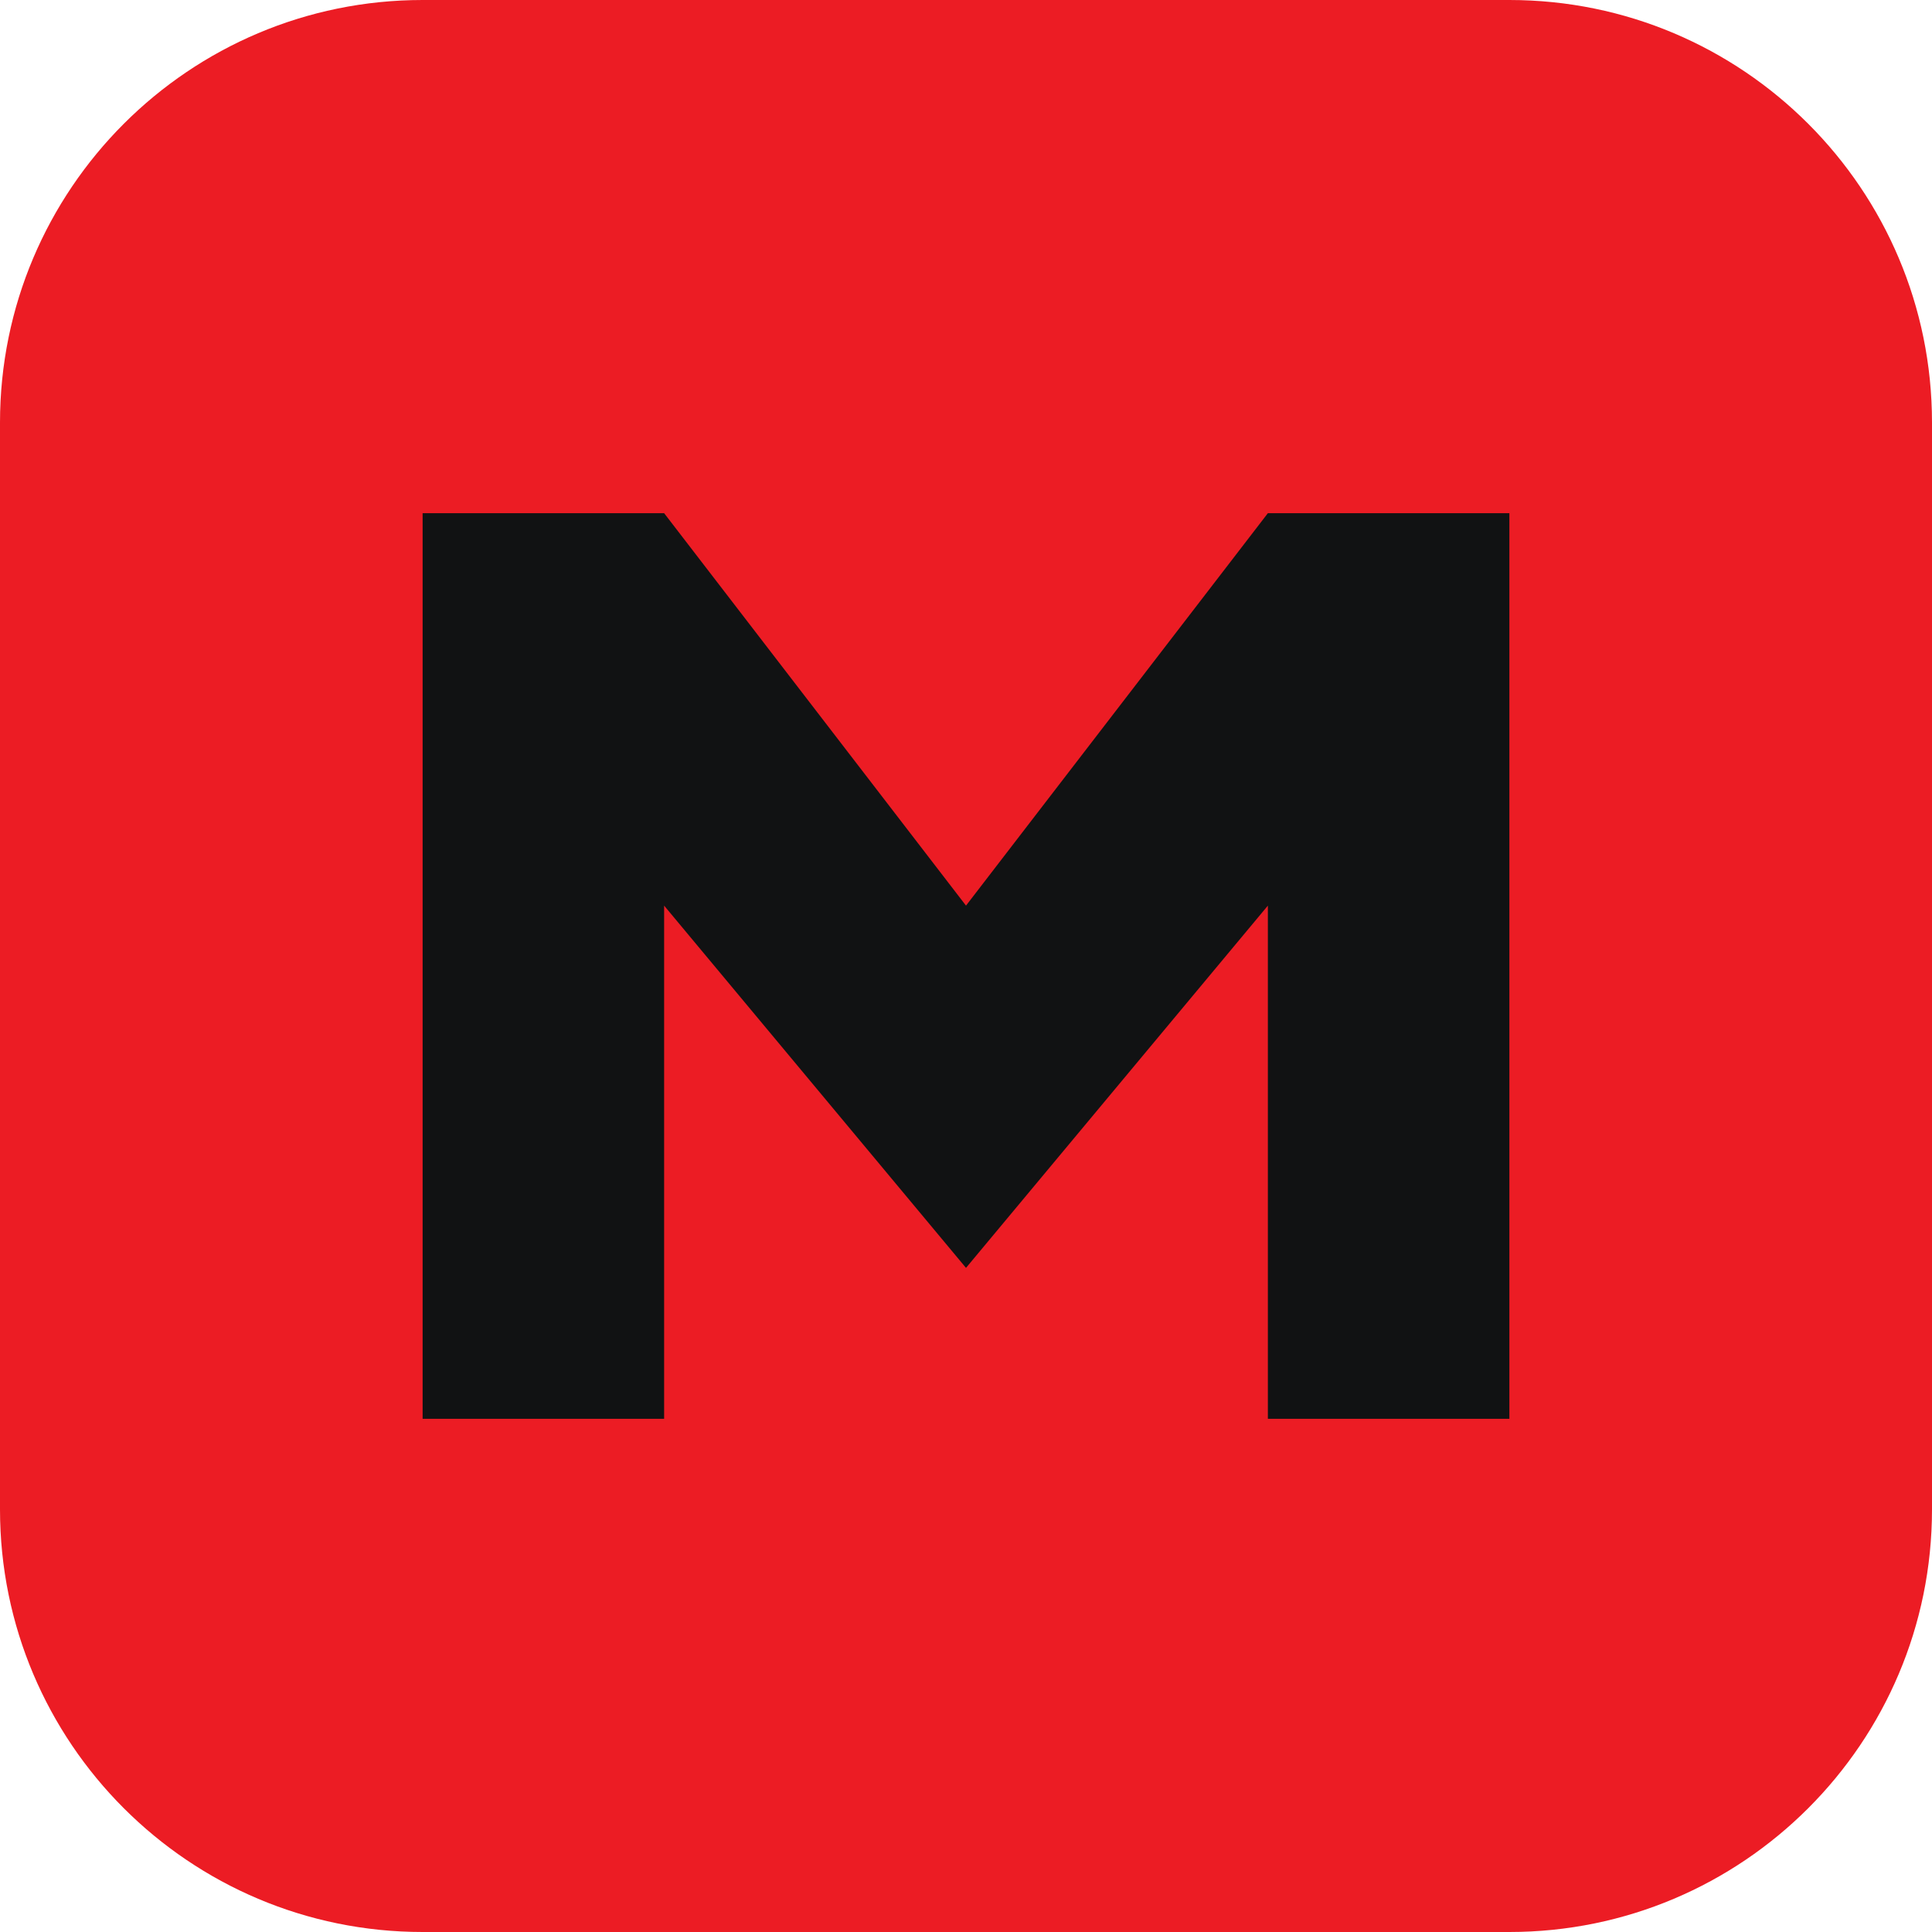
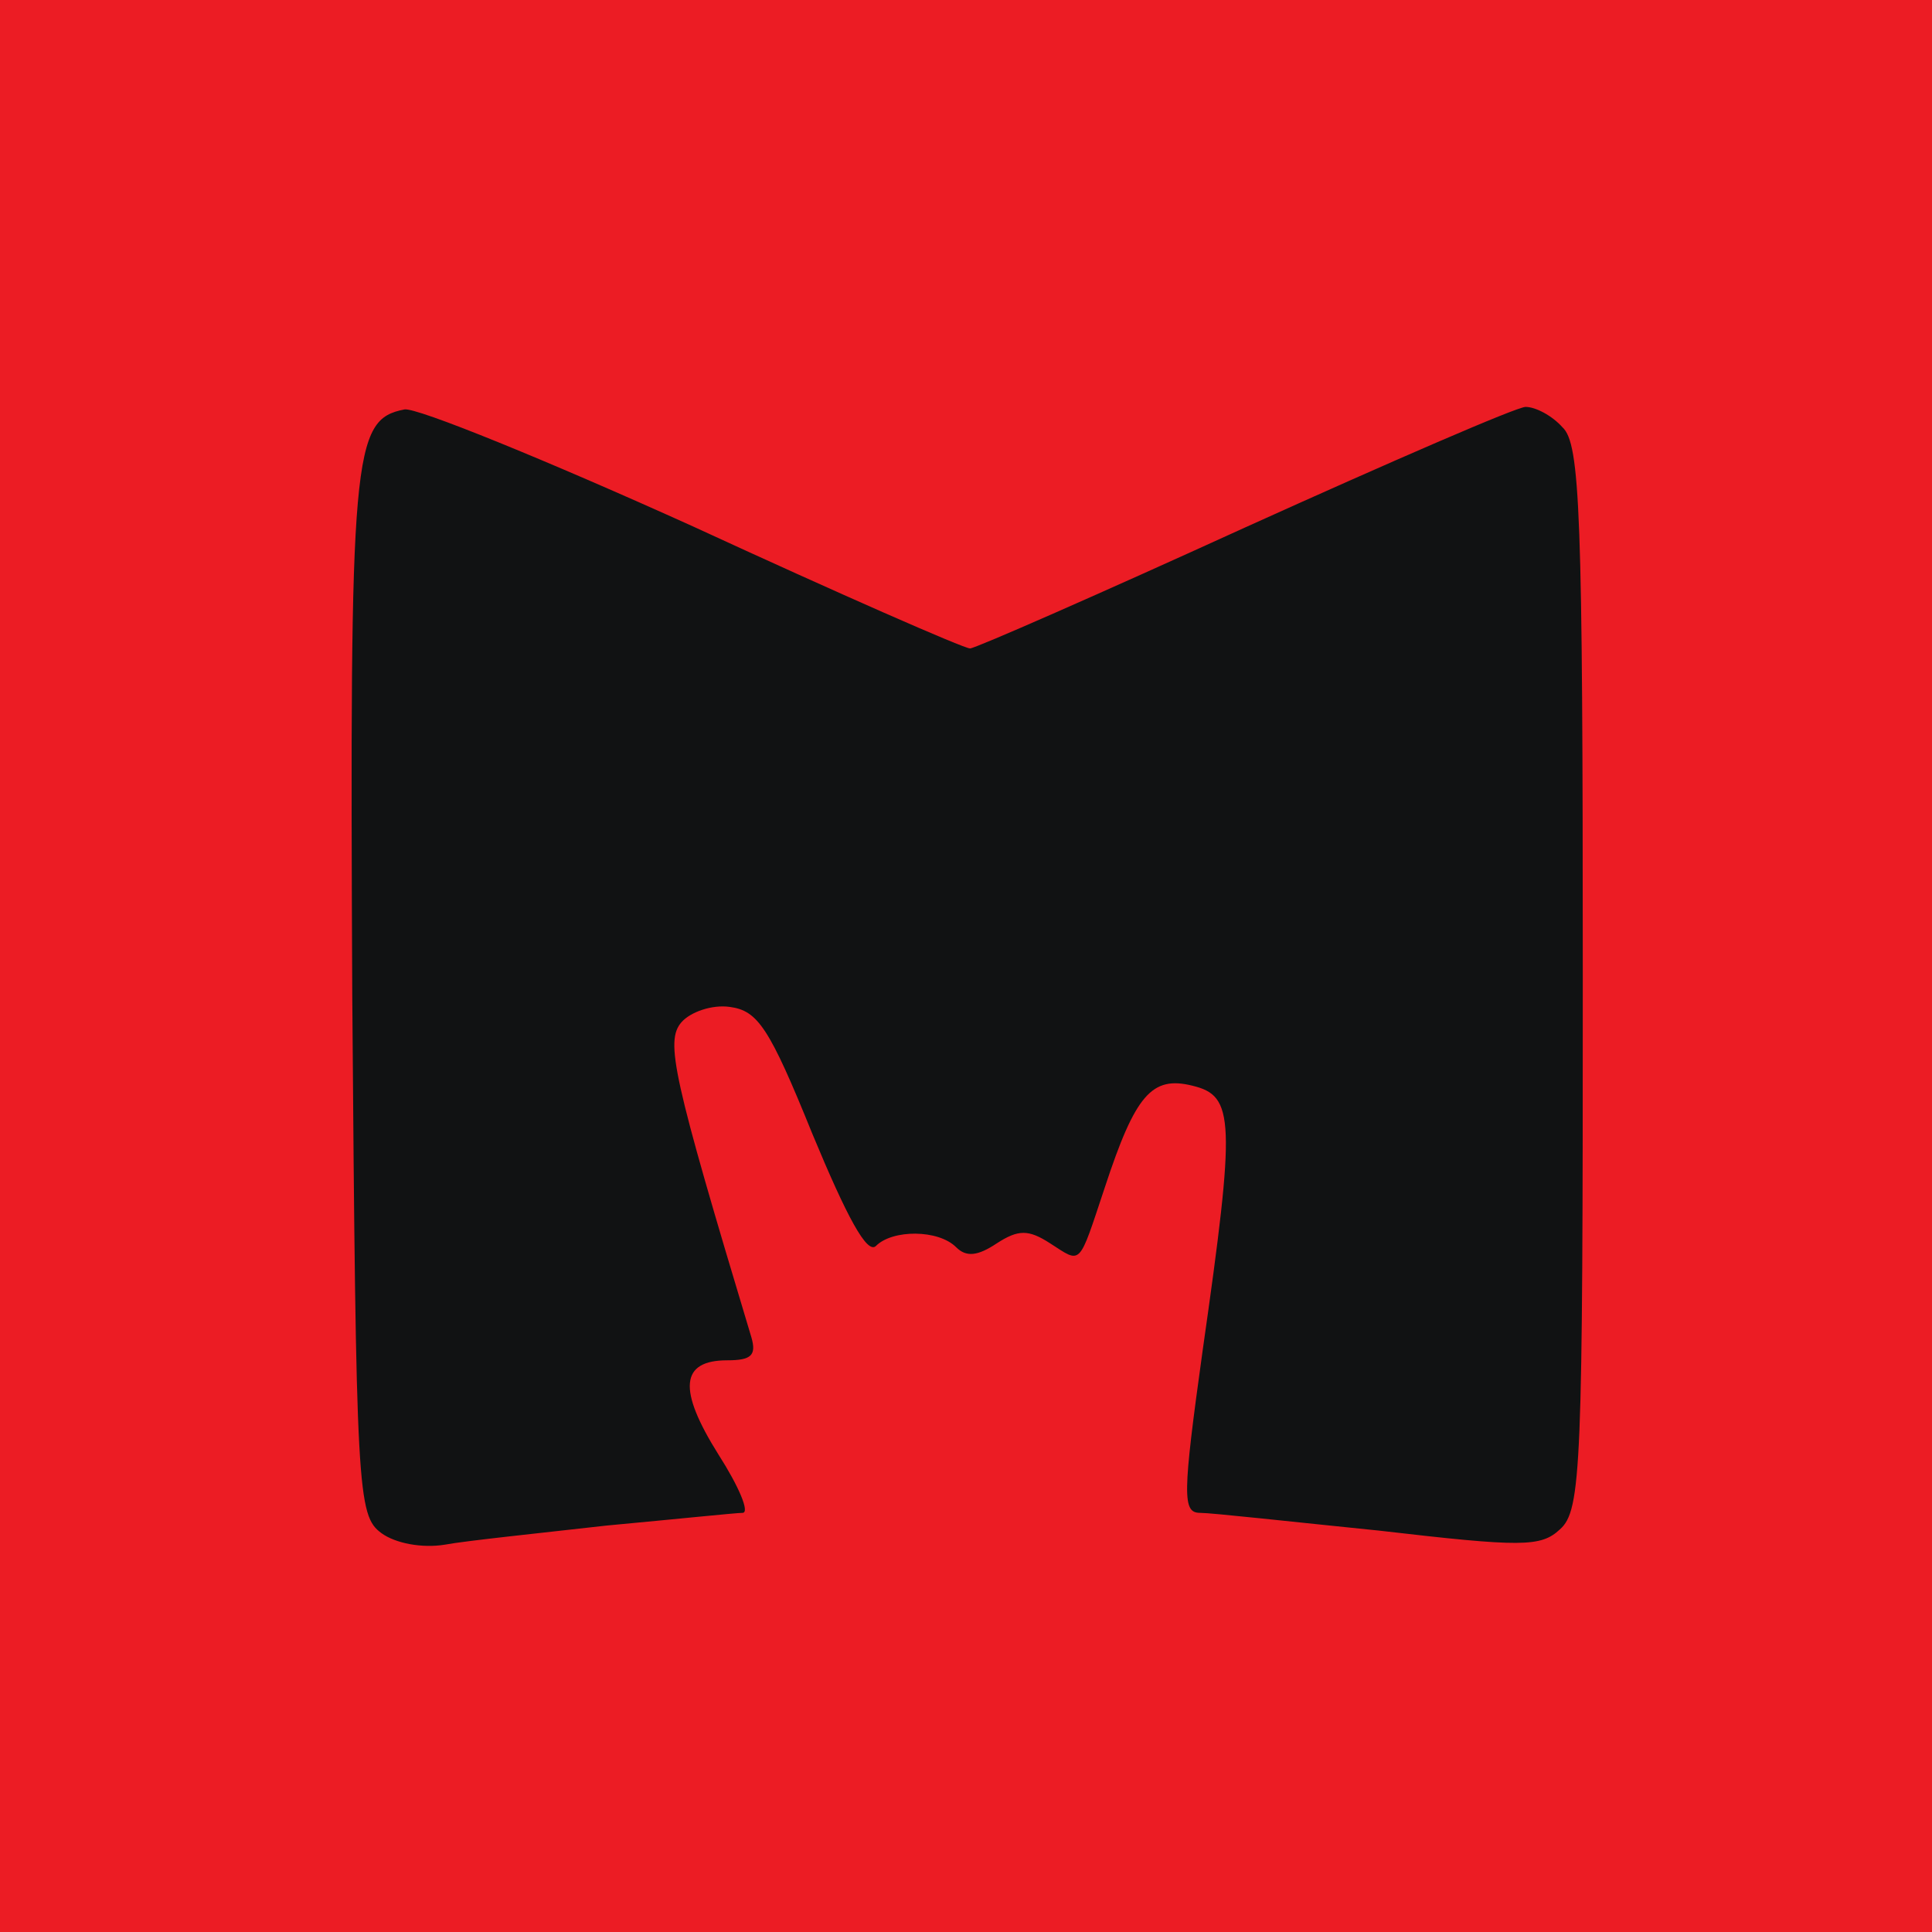
<svg xmlns="http://www.w3.org/2000/svg" viewBox="0 0 64 64">
-   <rect width="64" height="64" rx="14" fill="#EC1C24" />
-   <path fill="#111213" d="M14 47V17h8l10 13 10-13h8v30h-8V30l-10 12-10-12v17z" />
+   <rect width="64" height="64" rx="14" fill="#111213" />
+   <path transform="translate(-5.68 -5.47) scale(0.4211)" fill="#EC1C24" fill-rule="evenodd" d="M0.0 90.0L0.0 0.0L90.0 0.0L180.0 0.0L180.0 90.0L180.0 180.0L90.0 180.0L0.0 180.0L0.0 90.0ZM61.2 133.0C66.6 132.5 71.4 132.0 71.9 132.0C72.5 132.0 71.6 129.9 70.0 127.4C66.8 122.3 67.0 120.0 70.7 120.0C72.6 120.0 73.0 119.6 72.6 118.2C66.4 97.6 65.8 94.9 67.1 93.4C67.8 92.6 69.5 92.0 70.9 92.2C73.1 92.5 74.0 93.8 77.4 102.2C80.1 108.7 81.7 111.7 82.4 111.0C83.7 109.7 87.3 109.7 88.7 111.1C89.5 111.9 90.4 111.8 91.9 110.8C93.6 109.7 94.4 109.7 96.1 110.8C98.6 112.4 98.3 112.7 100.4 106.4C102.8 99.1 104.1 97.6 107.3 98.4C110.6 99.2 110.7 101.0 108.1 119.2C106.5 130.7 106.5 132.0 107.9 132.0C108.8 132.0 115.1 132.7 122.0 133.4C133.2 134.7 134.7 134.7 136.2 133.3C137.9 131.8 138.0 128.4 138.0 89.9C138.0 53.3 137.8 47.9 136.4 46.6C135.6 45.7 134.3 45.0 133.5 45.0C132.8 45.0 122.9 49.3 111.4 54.5C100.0 59.7 90.2 64.0 89.8 64.0C89.3 64.0 79.5 59.7 68.0 54.4C56.5 49.2 46.2 45.0 45.3 45.2C41.2 46.0 41.0 48.6 41.2 91.3C41.5 130.5 41.6 132.2 43.5 133.6C44.6 134.4 46.7 134.8 48.5 134.5C50.1 134.2 55.9 133.6 61.2 133.0Z" />
</svg>
